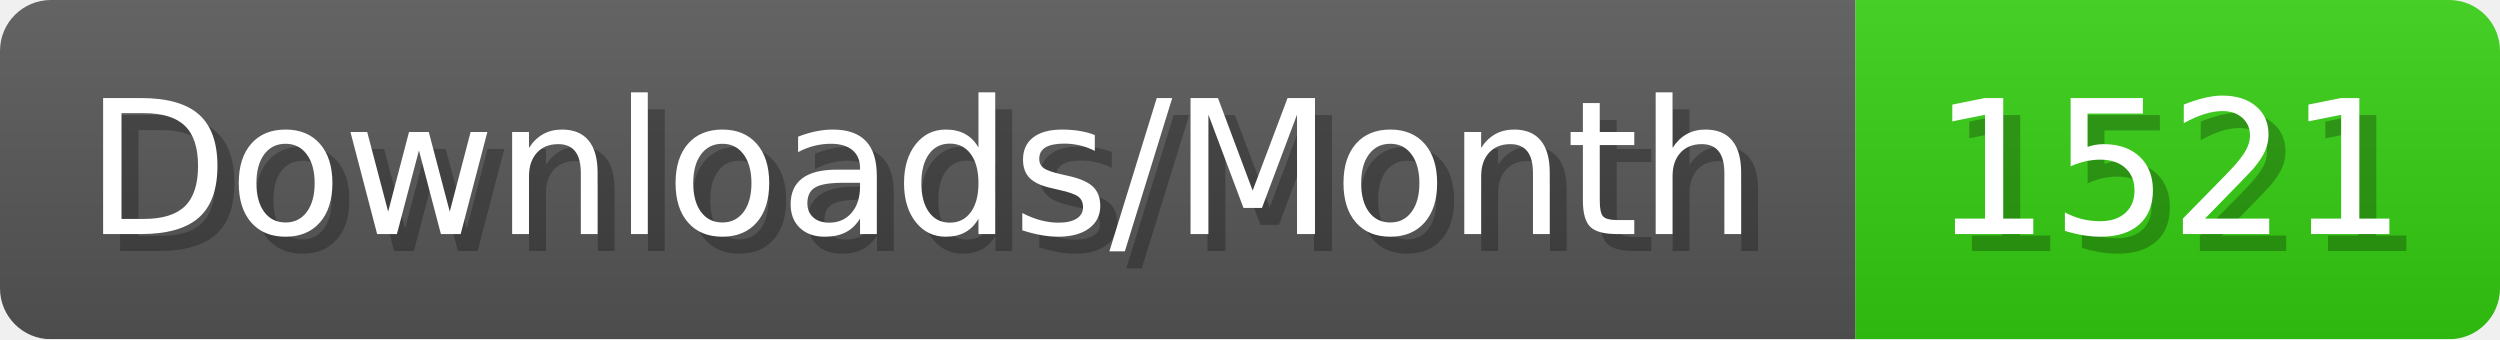
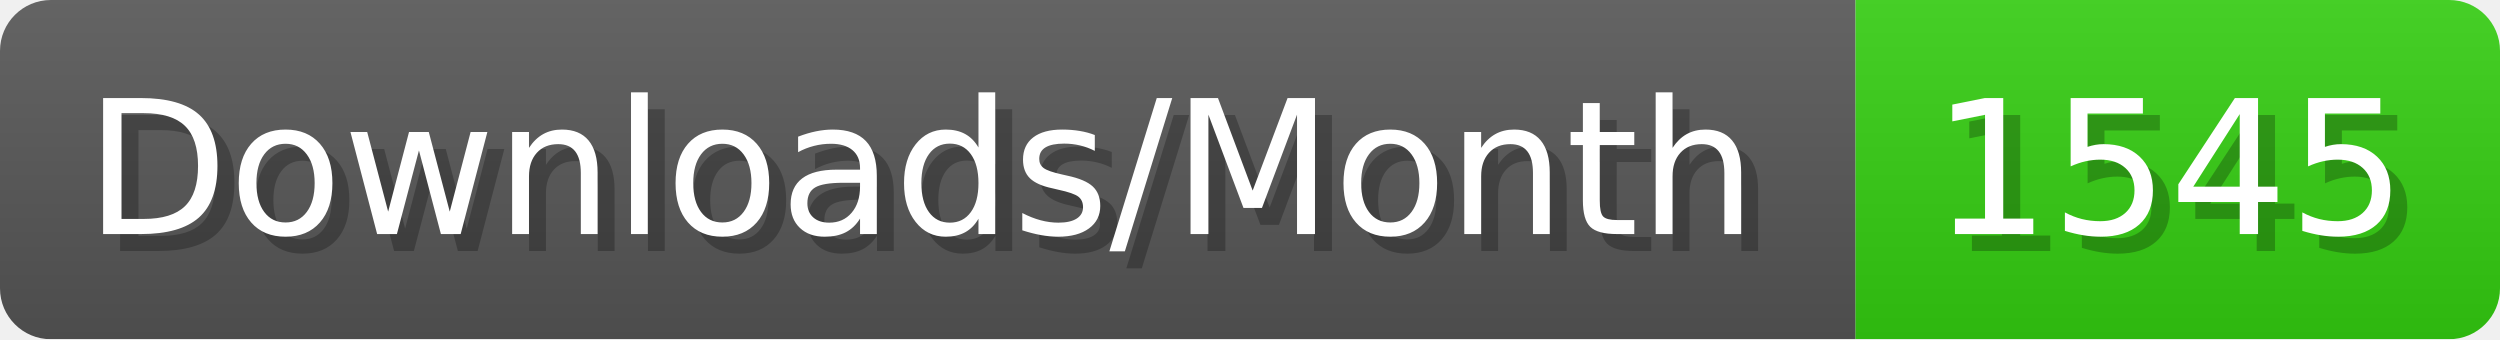
- <svg xmlns="http://www.w3.org/2000/svg" width="147.4" height="20" viewBox="0 0 1474 200" role="img" aria-label="Downloads/Month: 1521">
+ <svg xmlns="http://www.w3.org/2000/svg" width="147.4" height="20" viewBox="0 0 1474 200" role="img" aria-label="Downloads/Month: 1545">
  <linearGradient id="YlXUI" x2="0" y2="100%">
    <stop offset="0" stop-opacity=".1" stop-color="#EEE" />
    <stop offset="1" stop-opacity=".1" />
  </linearGradient>
  <mask id="JHhop">
    <rect width="1474" height="200" rx="30" fill="#FFF" />
  </mask>
  <g mask="url(#JHhop)">
    <rect width="1094" height="200" fill="#555" />
    <rect width="380" height="200" fill="#3C1" x="1094" />
    <rect width="1474" height="200" fill="url(#YlXUI)" />
  </g>
  <g aria-hidden="true" fill="#fff" text-anchor="start" font-family="Verdana,DejaVu Sans,sans-serif" font-size="110">
    <text x="60" y="148" textLength="994" fill="#000" opacity="0.25">Downloads/Month</text>
    <text x="50" y="138" textLength="994">Downloads/Month</text>
-     <text x="1149" y="148" textLength="280" fill="#000" opacity="0.25">1521</text>
-     <text x="1139" y="138" textLength="280">1521</text>
+     <text x="1149" y="148" textLength="280" fill="#000" opacity="0.25">1545</text>
+     <text x="1139" y="138" textLength="280">1545</text>
  </g>
</svg>
